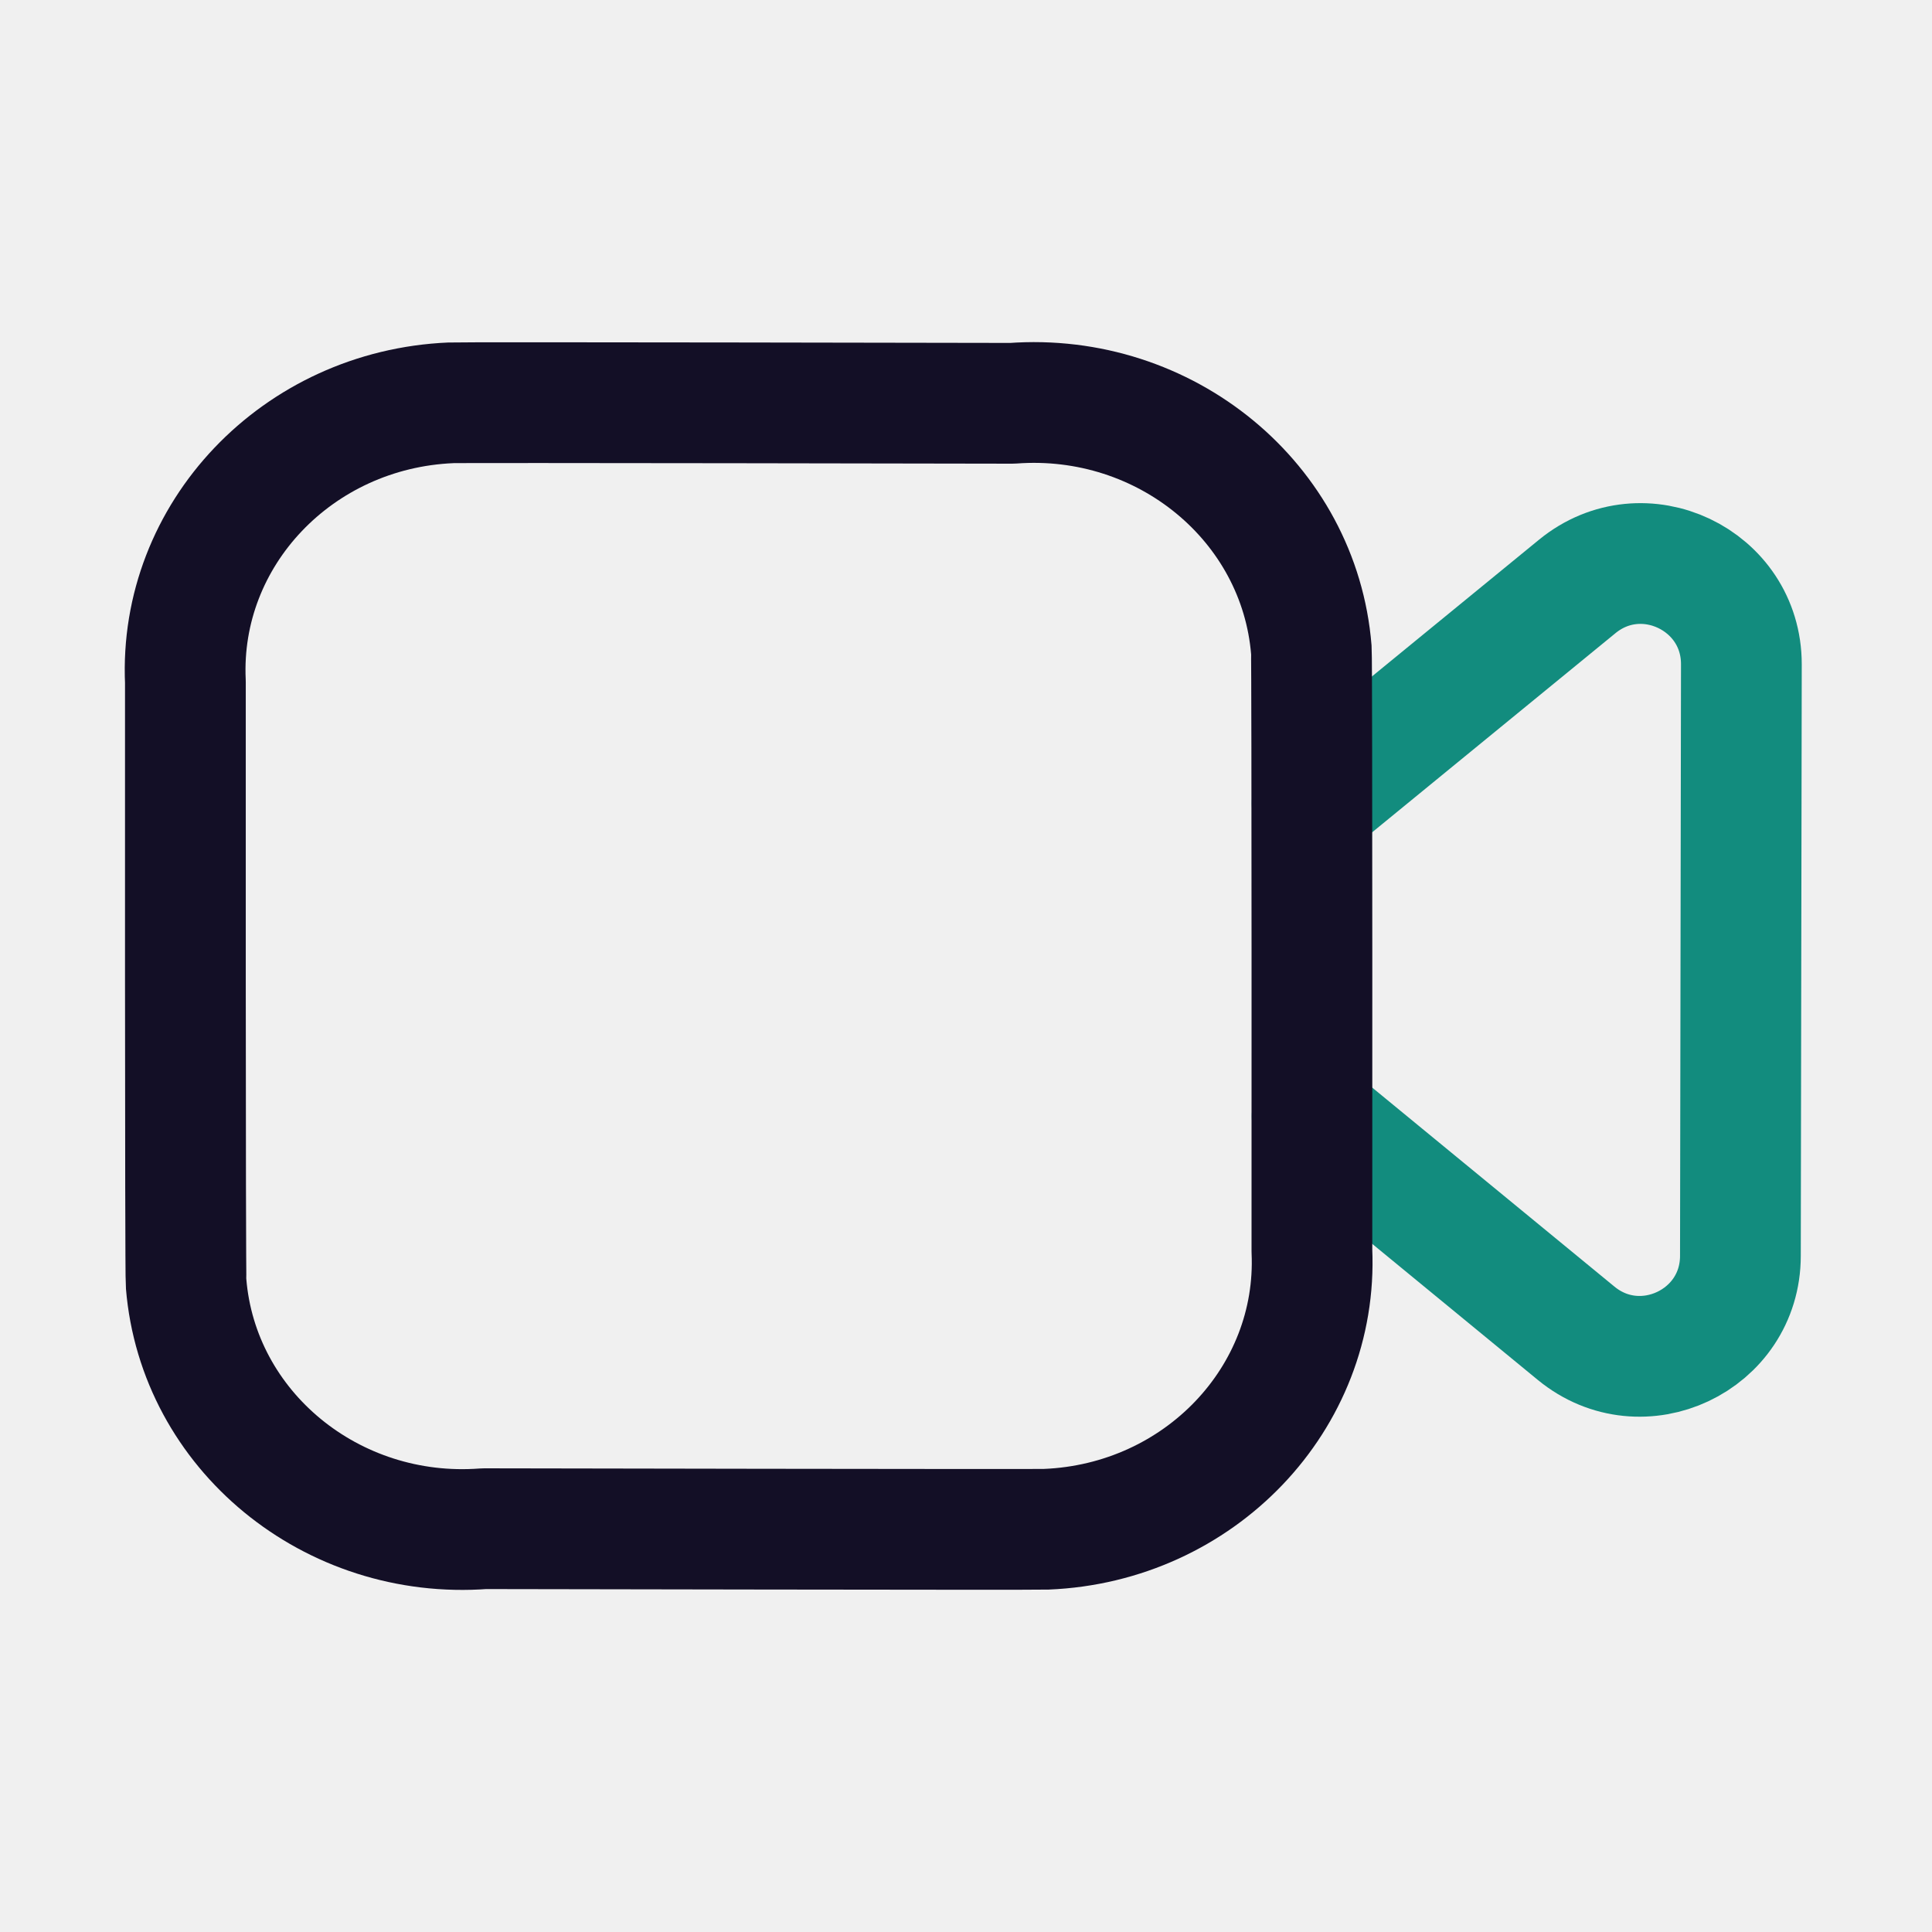
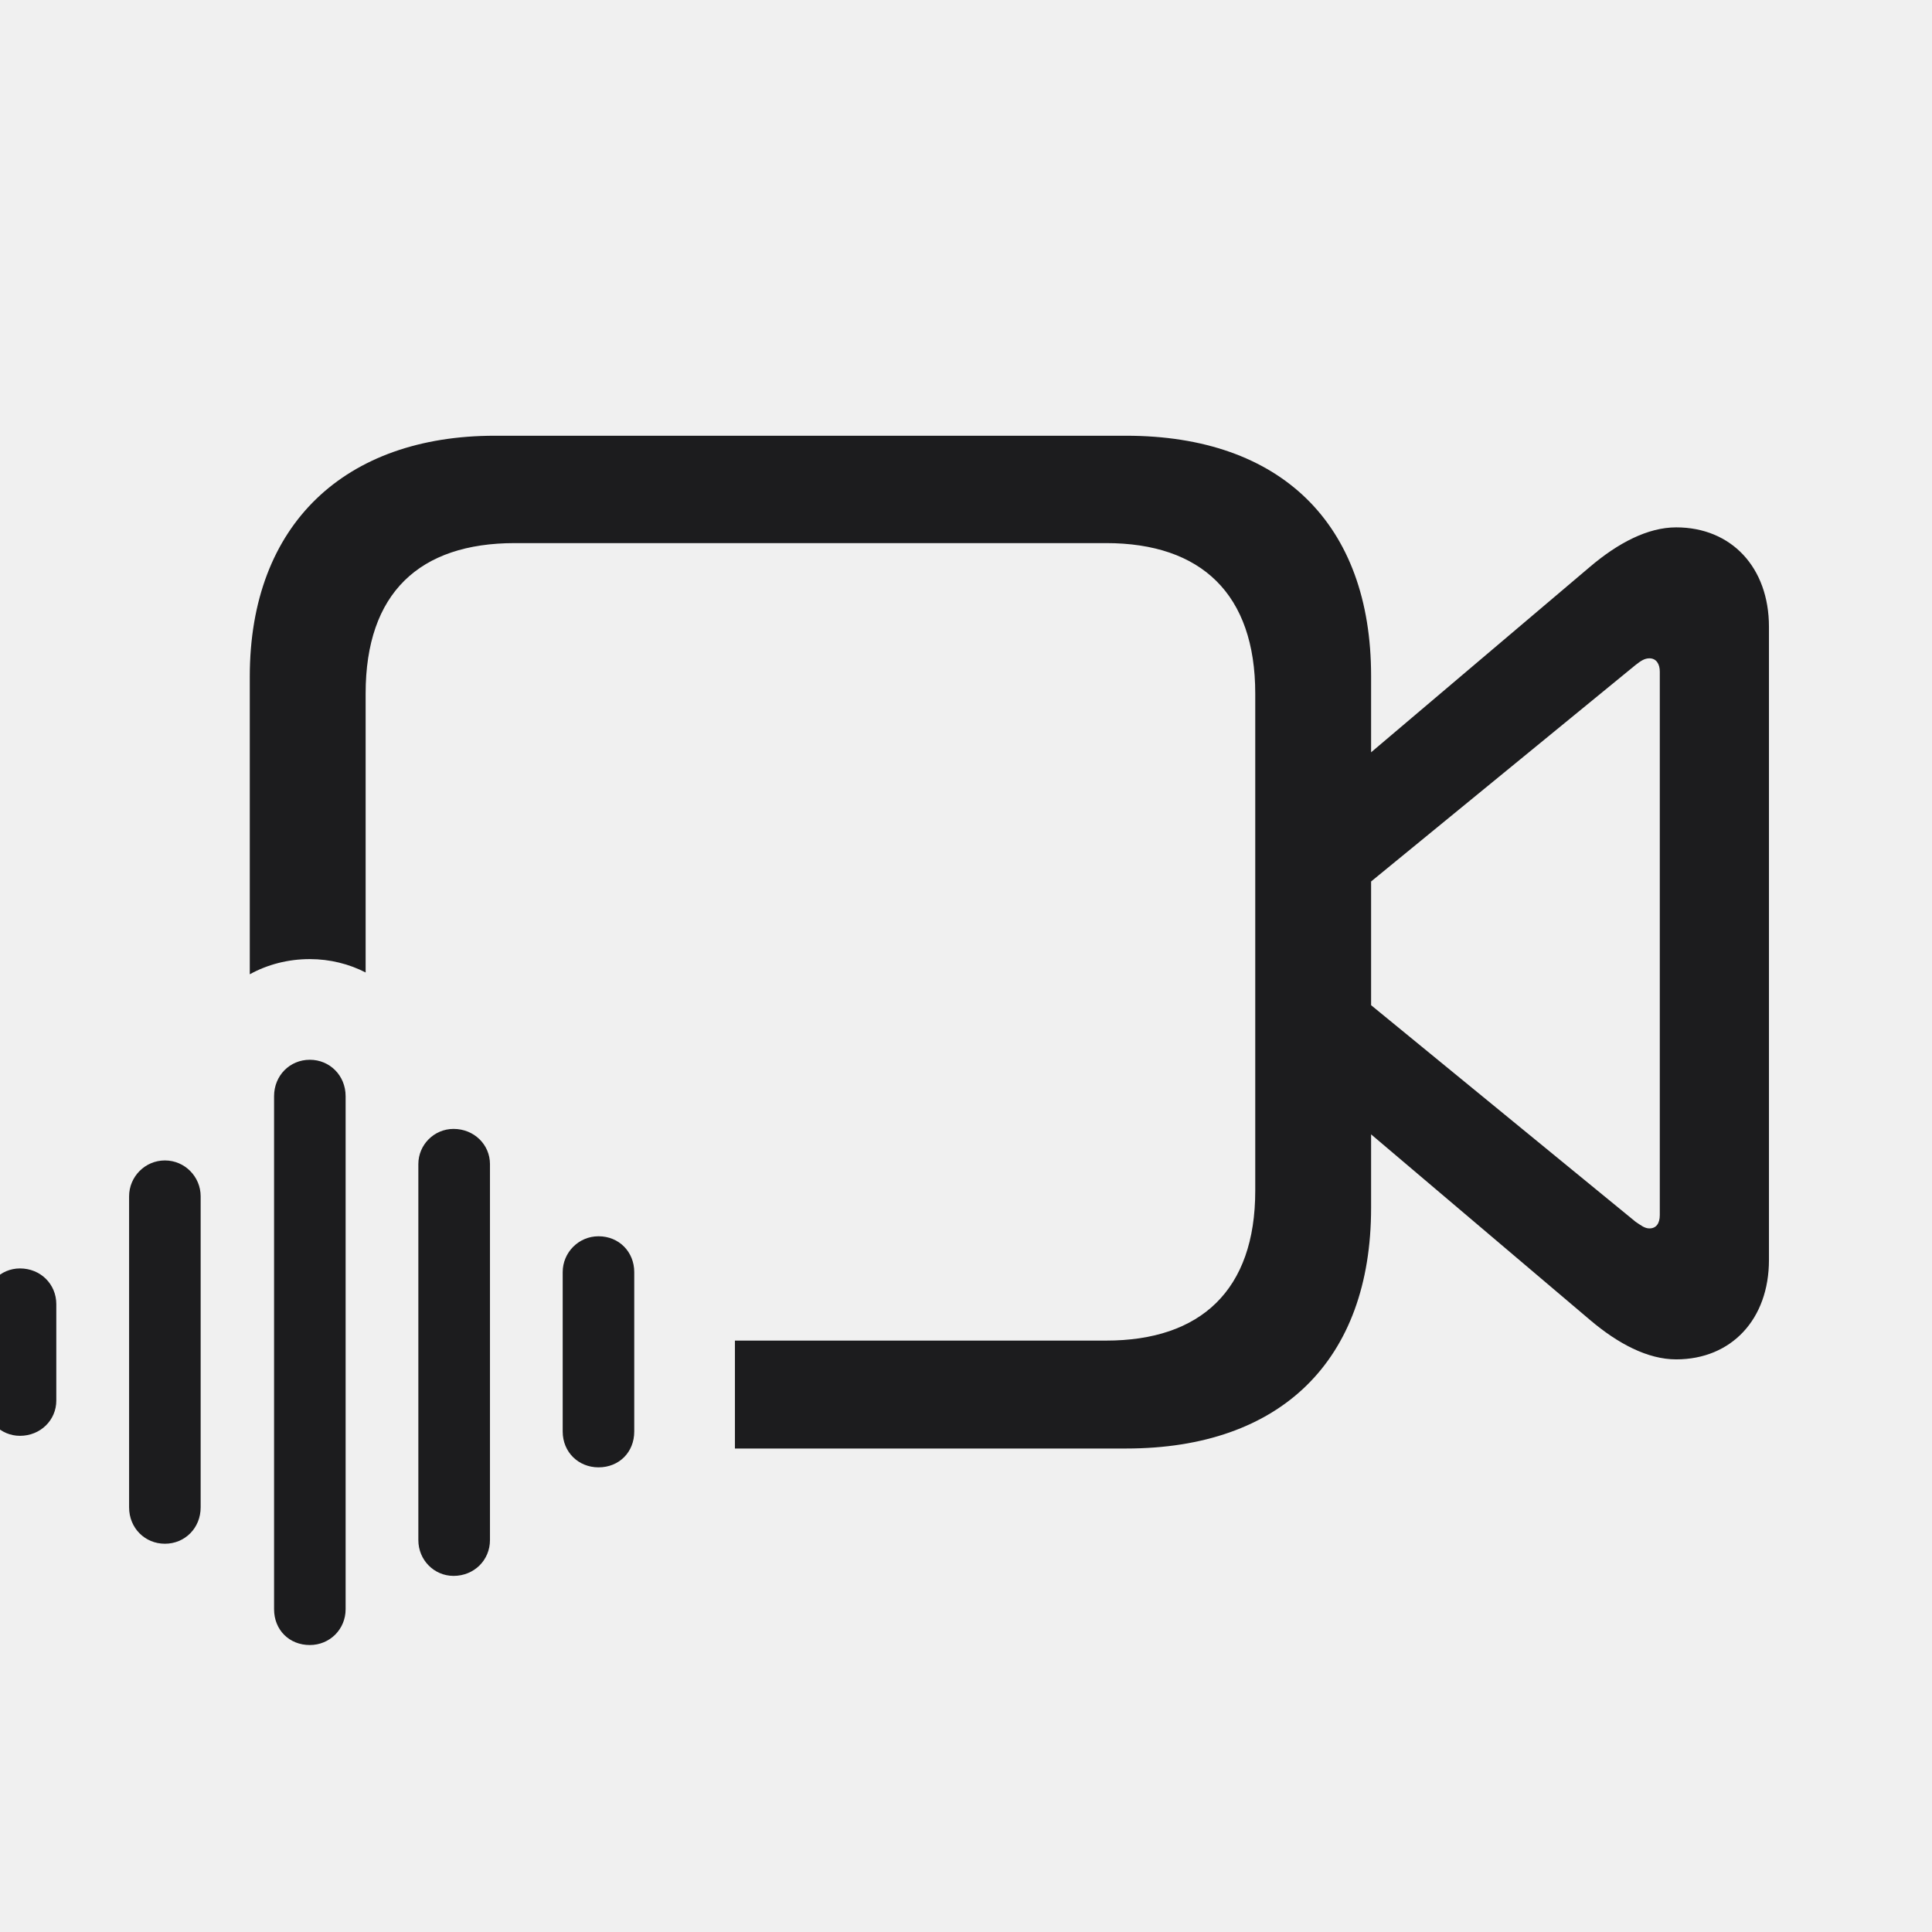
- <svg xmlns="http://www.w3.org/2000/svg" width="24" height="24" viewBox="0 0 24 24" fill="none">
-   <path d="M16.3 9.98L19.593 7.285C20.409 6.617 21.633 7.199 21.632 8.252L21.62 15.601C21.619 16.654 20.394 17.231 19.58 16.563L16.3 13.868" stroke="#128C7E" stroke-width="1.5" stroke-linecap="round" stroke-linejoin="round" />
-   <path fill-rule="evenodd" clip-rule="evenodd" d="M16.297 15.538C16.378 17.37 14.899 18.92 12.995 18.997C12.854 19.003 6.015 18.99 6.015 18.99C4.12 19.134 2.461 17.771 2.312 15.946C2.3 15.81 2.303 8.472 2.303 8.472C2.219 6.638 3.696 5.085 5.602 5.004C5.744 4.997 12.574 5.01 12.574 5.01C14.478 4.868 16.142 6.24 16.29 8.074C16.3 8.206 16.297 15.538 16.297 15.538Z" stroke="#130F26" stroke-width="1.5" stroke-linecap="round" stroke-linejoin="round" />
+ <svg xmlns="http://www.w3.org/2000/svg" width="28" height="28" viewBox="0 0 28 28" fill="none">
+   <g clip-path="url(#clip0_614_10883)">
+     <path d="M10.651 20.993H16.32C18.561 20.993 19.871 19.719 19.871 17.504V16.44L23.044 19.13C23.448 19.473 23.879 19.701 24.292 19.701C25.092 19.701 25.637 19.121 25.637 18.26V9.084C25.637 8.223 25.092 7.643 24.292 7.643C23.879 7.643 23.448 7.871 23.044 8.214L19.871 10.903V9.796C19.871 7.59 18.561 6.315 16.32 6.315H7.171C5.009 6.315 3.62 7.59 3.62 9.805V14.12C3.875 13.979 4.174 13.9 4.49 13.9C4.78 13.9 5.062 13.971 5.299 14.094V10.051C5.299 8.592 6.081 7.871 7.461 7.871H16.03C17.41 7.871 18.192 8.609 18.192 10.051V17.258C18.192 18.699 17.401 19.429 16.03 19.429H10.651V20.993ZM19.871 14.568V12.775L23.703 9.638C23.782 9.576 23.835 9.541 23.905 9.541C24.002 9.541 24.055 9.62 24.055 9.734V17.609C24.055 17.732 24.002 17.803 23.905 17.803C23.835 17.803 23.782 17.759 23.703 17.706L19.871 14.568ZM4.49 23.841C4.78 23.841 5.009 23.612 5.009 23.322V15.887C5.009 15.588 4.78 15.359 4.49 15.359C4.2 15.359 3.972 15.588 3.972 15.887V23.322C3.972 23.621 4.191 23.841 4.49 23.841ZM6.573 22.839C6.872 22.839 7.101 22.61 7.101 22.32V16.871C7.101 16.59 6.872 16.361 6.573 16.361C6.292 16.361 6.063 16.59 6.063 16.871V22.32C6.063 22.61 6.292 22.839 6.573 22.839ZM2.39 22.373C2.68 22.373 2.908 22.145 2.908 21.846V17.337C2.908 17.056 2.68 16.818 2.39 16.818C2.1 16.818 1.871 17.056 1.871 17.337V21.846C1.871 22.145 2.1 22.373 2.39 22.373ZM8.674 21.266C8.973 21.266 9.192 21.046 9.192 20.747V18.436C9.192 18.145 8.973 17.917 8.674 17.917C8.384 17.917 8.155 18.154 8.155 18.436V20.747C8.155 21.046 8.384 21.266 8.674 21.266ZM0.289 20.809C0.588 20.809 0.816 20.58 0.816 20.299V18.901C0.816 18.611 0.588 18.383 0.289 18.383C0.008 18.383 -0.221 18.611 -0.221 18.901V20.299C-0.221 20.58 0.008 20.809 0.289 20.809Z" fill="#1C1C1E" />
+   </g>
+   <defs>
+     <clipPath id="clip0_614_10883">
+       <rect width="28" height="28" fill="white" />
+     </clipPath>
+   </defs>
</svg>
